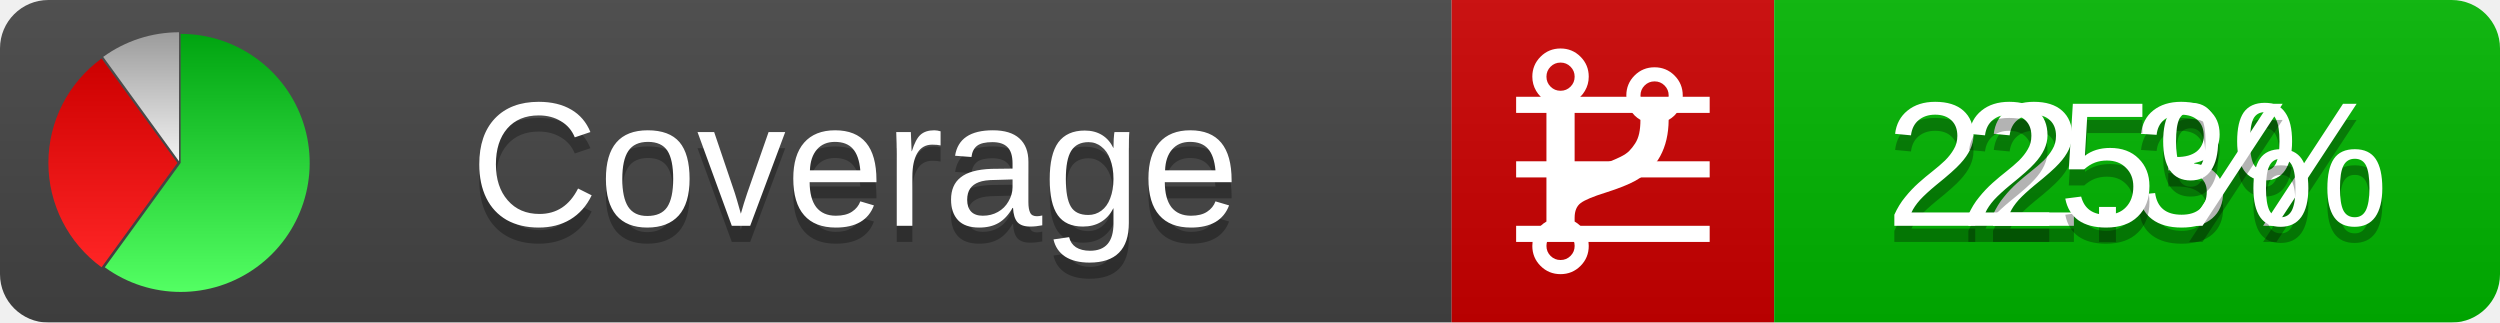
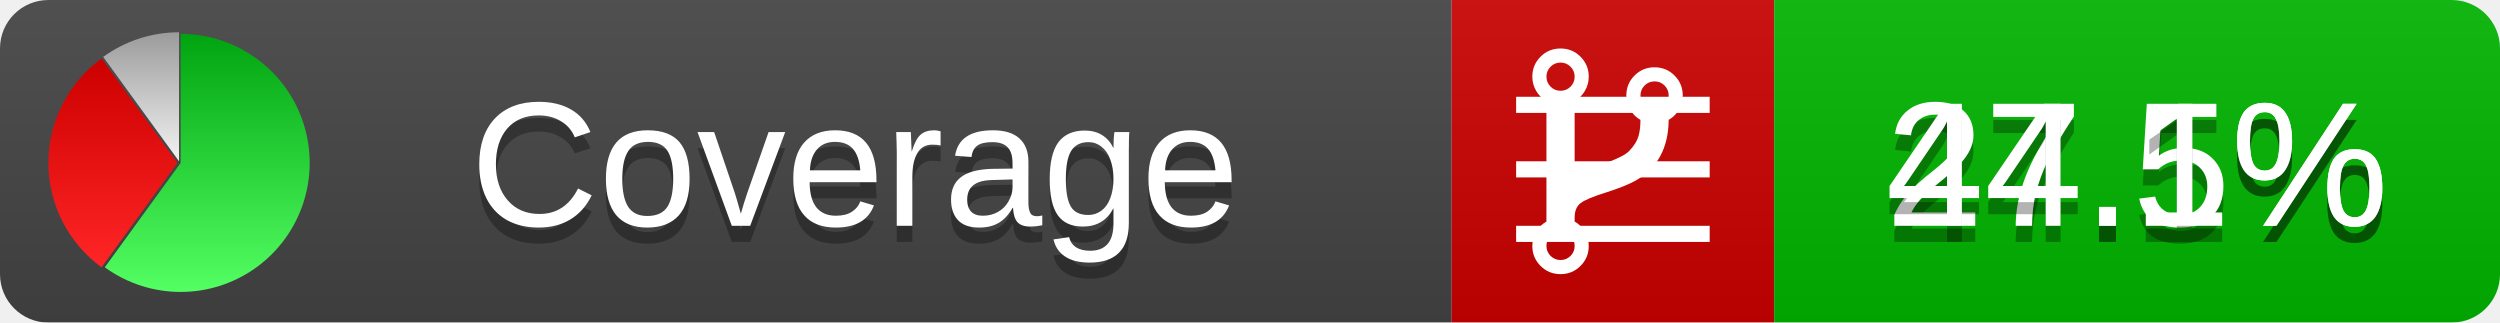
<svg xmlns="http://www.w3.org/2000/svg" xmlns:xlink="http://www.w3.org/1999/xlink" width="155" height="20">
  <style type="text/css">
          
            @keyframes fadeout {
              0 % { visibility: visible; opacity: 1; }
              40% { visibility: visible; opacity: 1; }
              50% { visibility: hidden; opacity: 0; }
              90% { visibility: hidden; opacity: 0; }
              100% { visibility: visible; opacity: 1; }
            }
            @keyframes fadein {
              0% { visibility: hidden; opacity: 0; }
              40% { visibility: hidden; opacity: 0; }
              50% { visibility: visible; opacity: 1; }
              90% { visibility: visible; opacity: 1; }
              100% { visibility: hidden; opacity: 0; }
            }
            .linecoverage {
                animation-duration: 10s;
                animation-name: fadeout;
                animation-iteration-count: infinite;
            }
            .branchcoverage {
                animation-duration: 10s;
                animation-name: fadein;
                animation-iteration-count: infinite;
            }
          
    </style>
  <defs>
    <linearGradient id="gradient" x2="0" y2="100%">
      <stop offset="0" stop-color="#bbb" stop-opacity=".1" />
      <stop offset="1" stop-opacity=".1" />
    </linearGradient>
    <linearGradient id="green" x2="0" y2="100%">
      <stop offset="0" stop-color="#00A410" />
      <stop offset="1" stop-color="#53FF63" />
    </linearGradient>
    <linearGradient id="red" x2="0" y2="100%">
      <stop offset="0" stop-color="#C00" />
      <stop offset="1" stop-color="#FF2525" />
    </linearGradient>
    <linearGradient id="gray" x2="0" y2="100%">
      <stop offset="0" stop-color="#9B9B9B" />
      <stop offset="1" stop-color="#F3F3F3" />
    </linearGradient>
    <mask id="mask">
      <rect width="155" height="20" rx="3" fill="#fff" />
    </mask>
    <g id="icon">
      <path style="fill:url(#green);" d="M205,202.5 l0,-200 a200,200 0 1,1 -117.558,361.803 z" />
      <path style="fill:url(#red);" d="M200,202.5 l-117.558,161.803 a200,200 0 0,1 0,-323.607 z" />
      <path style="fill:url(#gray);" d="M202.5,200 l-117.558,-161.803 a200,200 0 0,1 117.558,-38.196 z" />
    </g>
  </defs>
  <g mask="url(#mask)">
    <rect x="0" y="0" width="90" height="20" fill="#444" />
    <rect x="90" y="0" width="20" height="20" fill="#c00" />
    <rect x="110" y="0" width="45" height="20" fill="#00B600" />
    <rect x="0" y="0" width="155" height="20" fill="url(#gradient)" />
  </g>
  <g>
    <path class="linecoverage" stroke="#fff" d="M94 6.5 h12 M94 10.5 h12 M94 14.5 h12" />
    <path class="branchcoverage" fill="#fff" d="m 97.628,15.247 q 0,-0.364 -0.255,-0.619 -0.255,-0.255 -0.619,-0.255 -0.364,0 -0.619,0.255 -0.255,0.255 -0.255,0.619 0,0.364 0.255,0.619 0.255,0.255 0.619,0.255 0.364,0 0.619,-0.255 0.255,-0.255 0.255,-0.619 z m 0,-10.493 q 0,-0.364 -0.255,-0.619 -0.255,-0.255 -0.619,-0.255 -0.364,0 -0.619,0.255 -0.255,0.255 -0.255,0.619 0,0.364 0.255,0.619 0.255,0.255 0.619,0.255 0.364,0 0.619,-0.255 0.255,-0.255 0.255,-0.619 z m 5.83,1.166 q 0,-0.364 -0.255,-0.619 -0.255,-0.255 -0.619,-0.255 -0.364,0 -0.619,0.255 -0.255,0.255 -0.255,0.619 0,0.364 0.255,0.619 0.255,0.255 0.619,0.255 0.364,0 0.619,-0.255 0.255,-0.255 0.255,-0.619 z m 0.874,0 q 0,0.474 -0.237,0.879 -0.237,0.405 -0.638,0.633 -0.018,2.614 -2.059,3.771 -0.619,0.346 -1.849,0.738 -1.166,0.364 -1.544,0.647 -0.378,0.282 -0.378,0.911 l 0,0.237 q 0.401,0.228 0.638,0.633 0.237,0.405 0.237,0.879 0,0.729 -0.51,1.239 -0.51,0.51 -1.239,0.51 -0.729,0 -1.239,-0.51 -0.51,-0.51 -0.51,-1.239 0,-0.474 0.237,-0.879 0.237,-0.405 0.638,-0.633 l 0,-7.469 q -0.401,-0.228 -0.638,-0.633 -0.237,-0.405 -0.237,-0.879 0,-0.729 0.51,-1.239 0.51,-0.51 1.239,-0.51 0.729,0 1.239,0.51 0.51,0.51 0.51,1.239 0,0.474 -0.237,0.879 -0.237,0.405 -0.638,0.633 l 0,4.527 q 0.492,-0.237 1.403,-0.519 0.501,-0.155 0.797,-0.269 0.296,-0.114 0.642,-0.282 0.346,-0.169 0.537,-0.36 0.191,-0.191 0.369,-0.465 0.178,-0.273 0.255,-0.633 0.077,-0.36 0.077,-0.833 -0.401,-0.228 -0.638,-0.633 -0.237,-0.405 -0.237,-0.879 0,-0.729 0.51,-1.239 0.51,-0.51 1.239,-0.51 0.729,0 1.239,0.51 0.51,0.51 0.51,1.239 z" />
  </g>
  <g fill="#fff" text-anchor="middle" font-family="Verdana,Arial,Geneva,sans-serif" font-size="11">
    <a xlink:href="https://github.com/danielpalme/ReportGenerator" target="_top">
      <use xlink:href="#icon" transform="translate(3,2) scale(.04)" />
    </a>
    <text x="53" y="15" fill="#010101" fill-opacity=".3">Coverage</text>
    <text x="53" y="14" fill="#fff">Coverage</text>
-     <text class="linecoverage" x="132.5" y="15" fill="#010101" fill-opacity=".3">22.3%</text>
-     <text class="linecoverage" x="132.5" y="14">22.3%</text>
-     <text class="branchcoverage" x="132.5" y="15" fill="#010101" fill-opacity=".3">25%</text>
-     <text class="branchcoverage" x="132.5" y="14">25%</text>
+     <text class="linecoverage" x="132.5" y="15" fill="#010101" fill-opacity=".3">27.5%</text>
+     <text class="linecoverage" x="132.5" y="14">27.5%</text>
+     <text class="branchcoverage" x="132.5" y="15" fill="#010101" fill-opacity=".3">44.1%</text>
+     <text class="branchcoverage" x="132.5" y="14">44.1%</text>
  </g>
  <g>
    <rect class="linecoverage" x="90" y="0" width="65" height="20" fill-opacity="0" />
    <rect class="branchcoverage" x="90" y="0" width="65" height="20" fill-opacity="0" />
  </g>
</svg>
